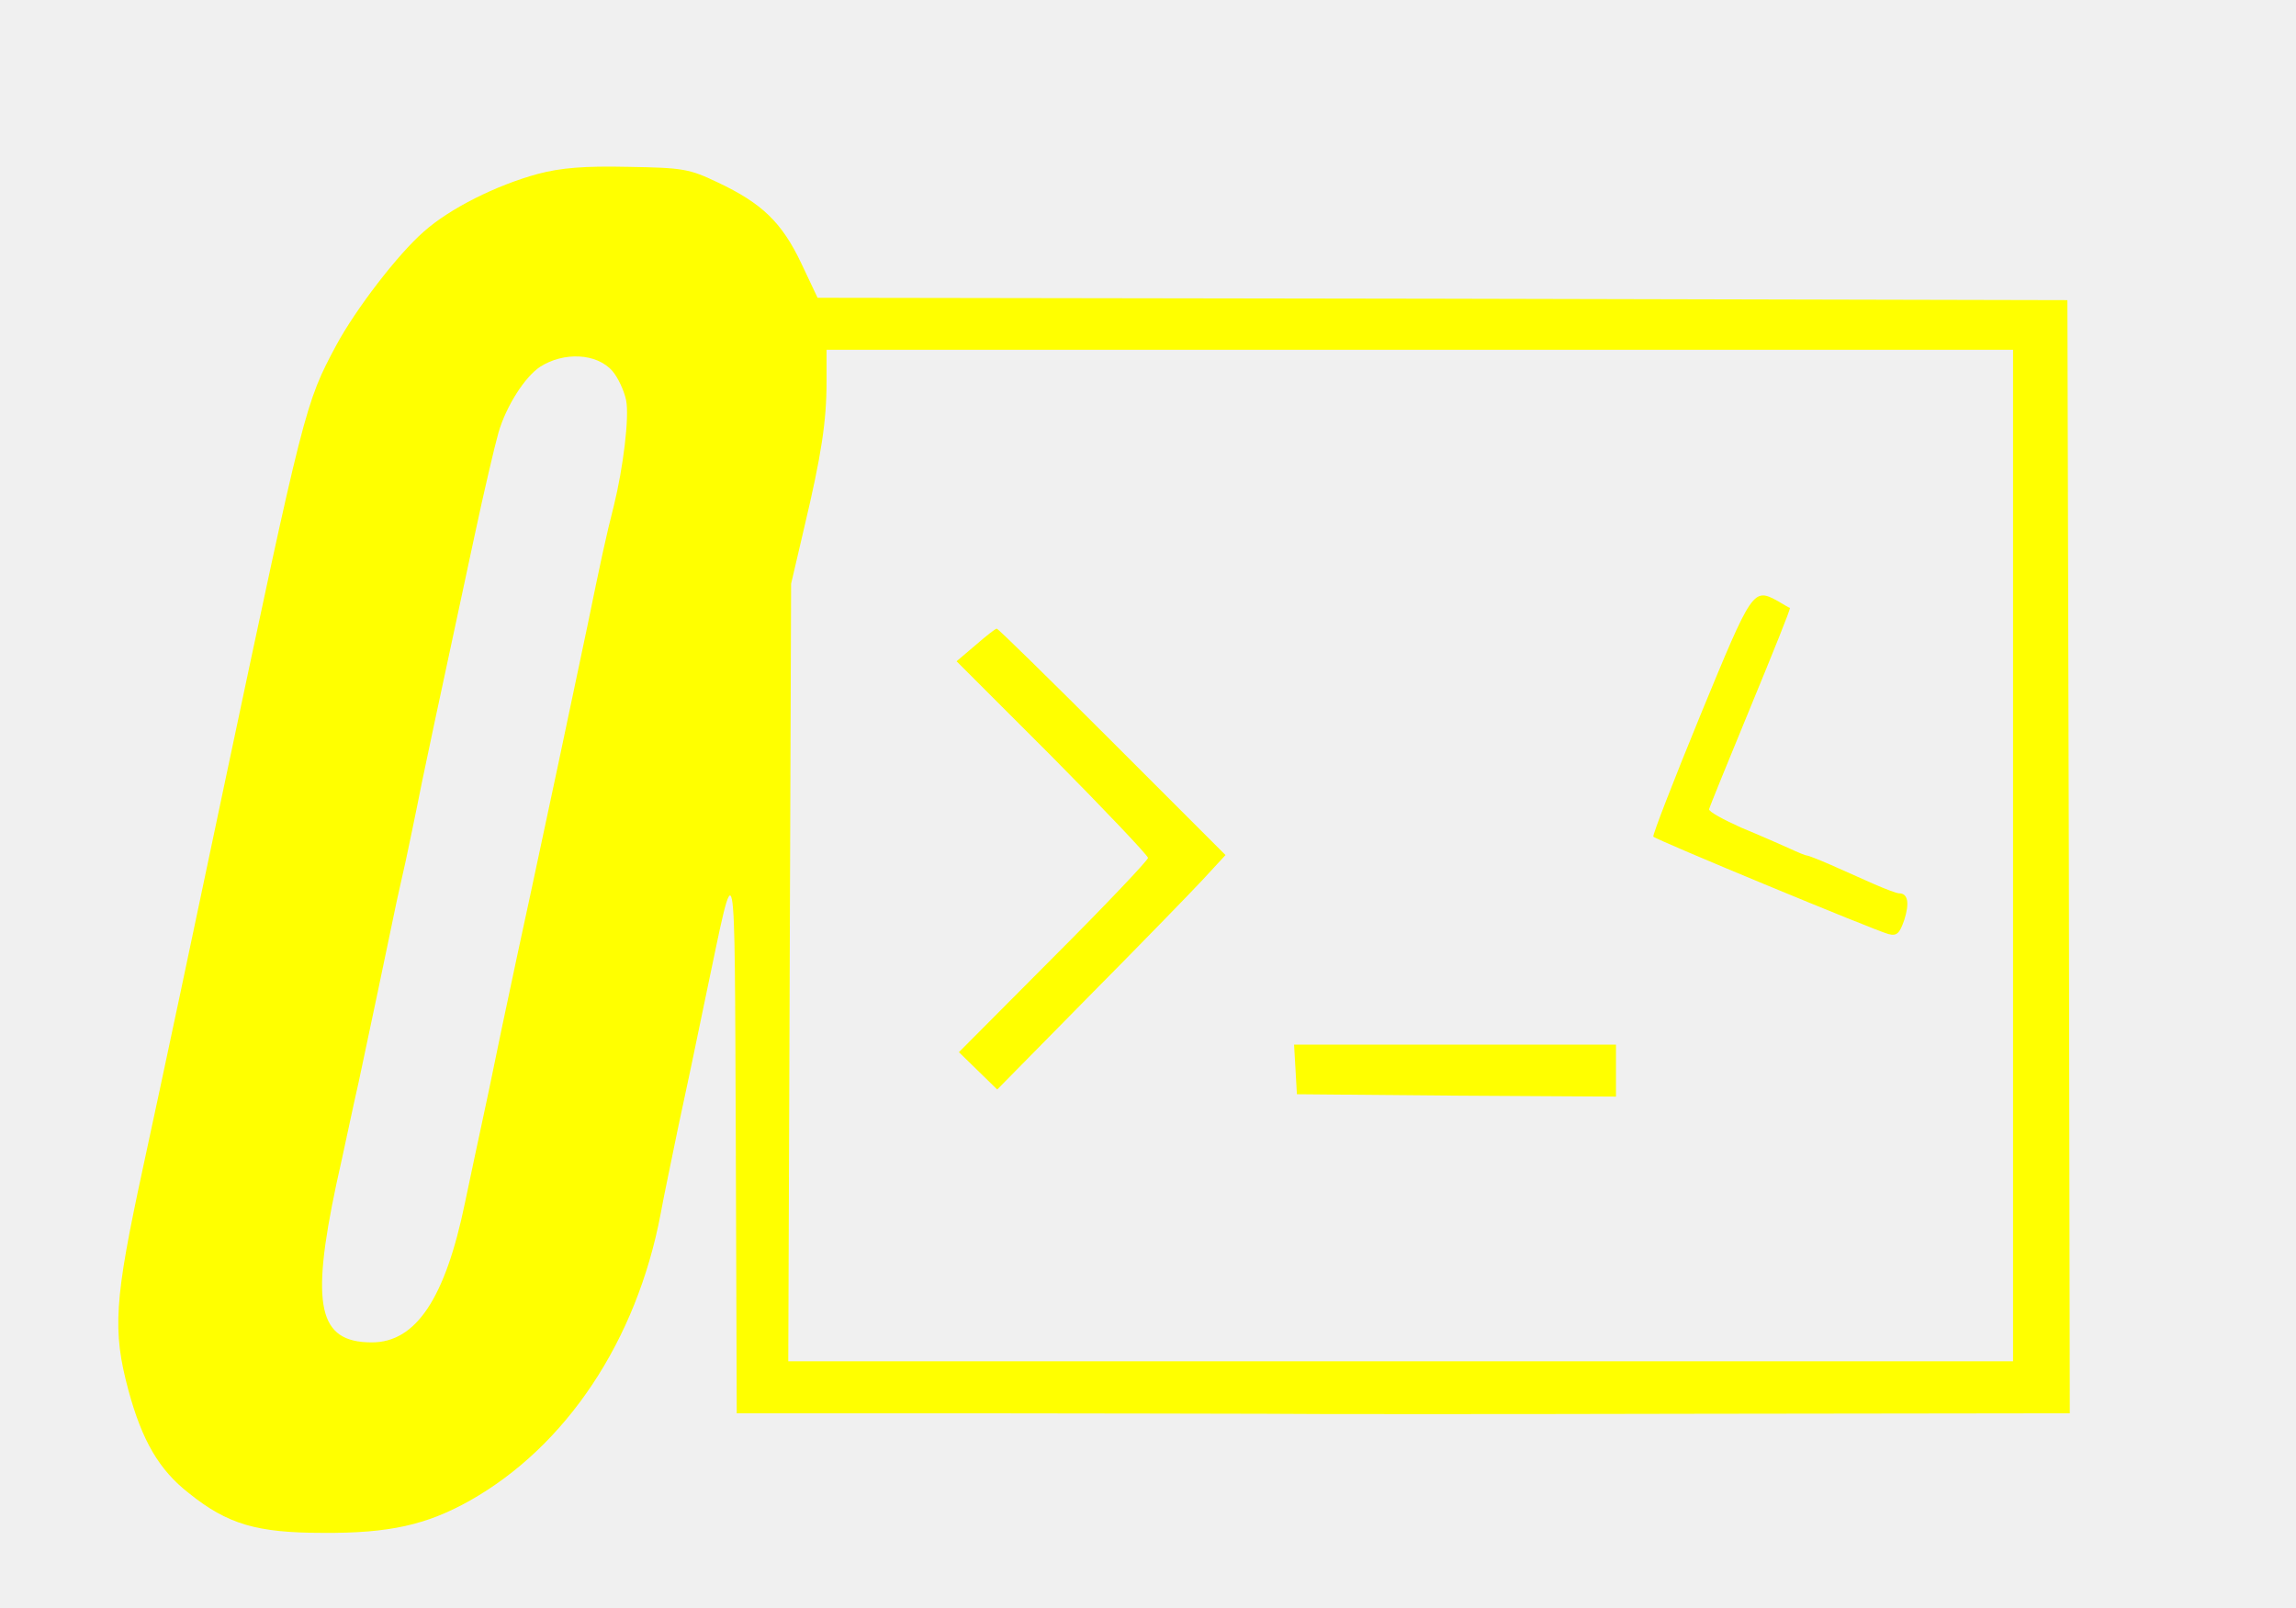
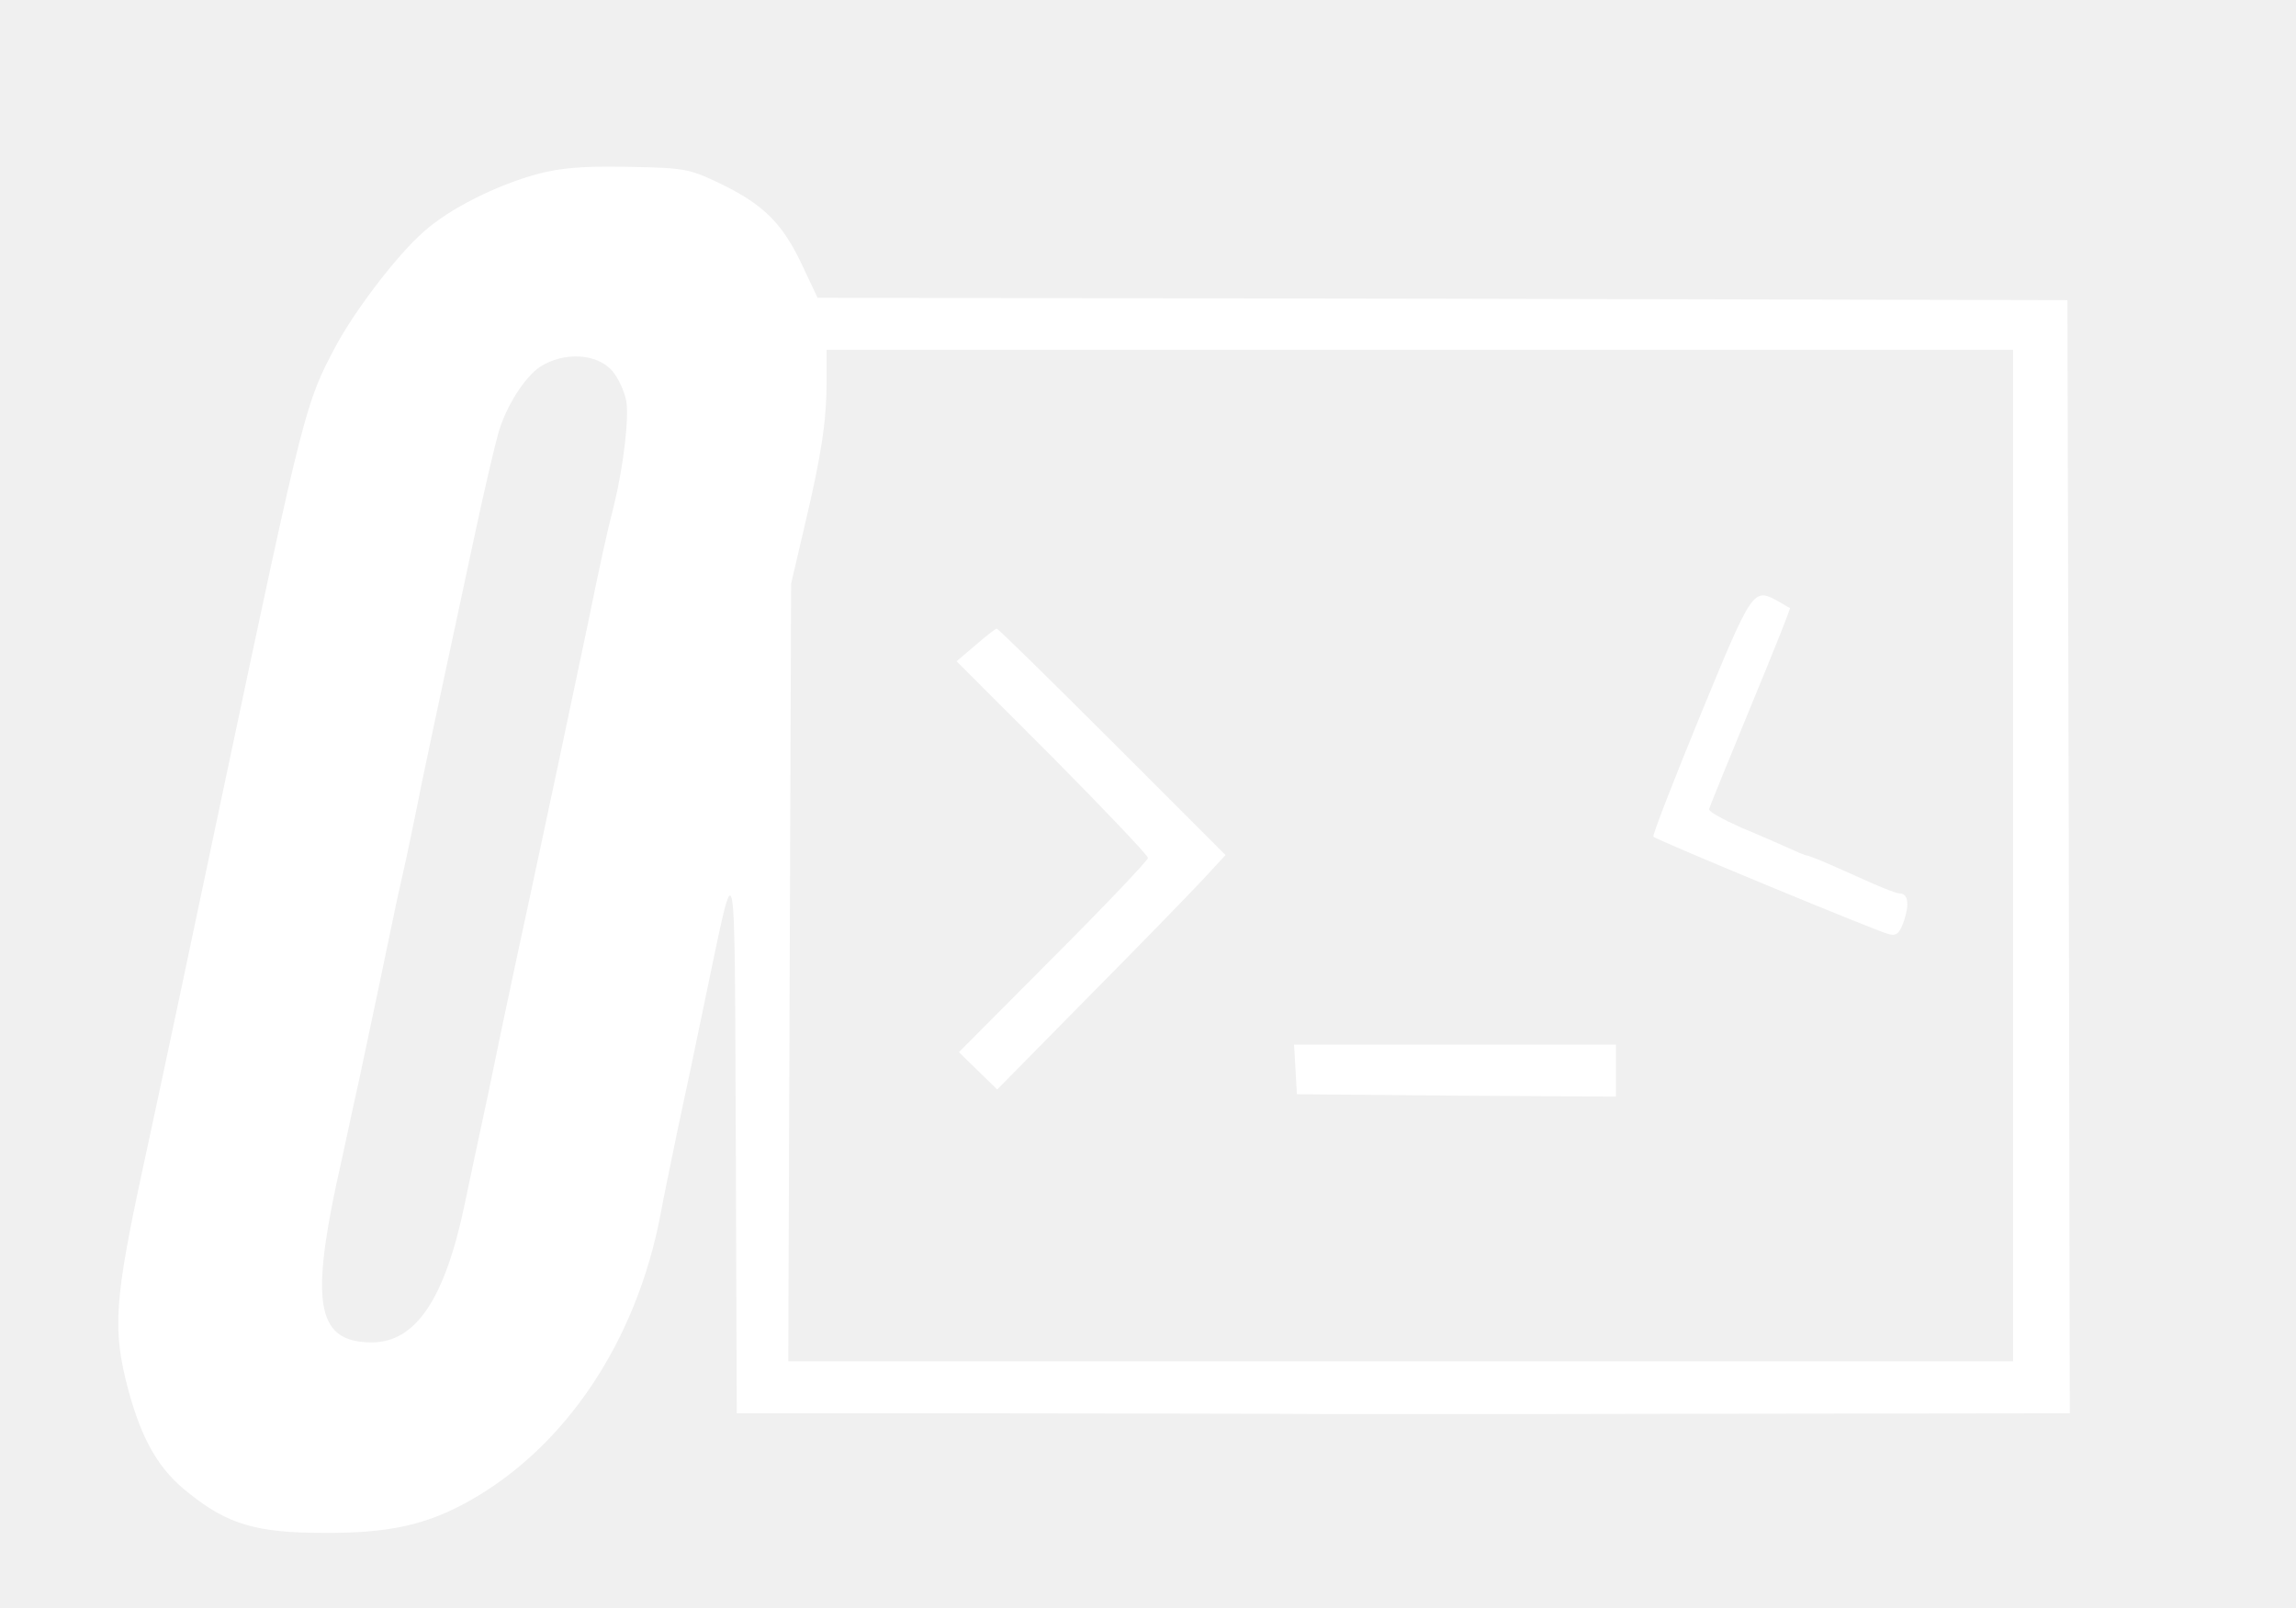
<svg xmlns="http://www.w3.org/2000/svg" version="1.0" width="600" height="420" viewBox="50 125 450 340">
-   <g fill="#FF0">
+   <g fill="#FFF">
    <path d="M145.9 161.8c-8.8 2.4-18.6 7.3-24.1 12.2-5.5 4.8-14.4 16.4-18.5 24-6.6 12.3-6.8 13.2-23.8 93.5-5.8 27.6-13 61.6-17.1 80.5-6.1 28.2-6.5 34.4-3.1 47.1 2.9 10.7 6.5 16.9 12.8 21.8 8.2 6.6 14.4 8.4 28.4 8.4 14 .1 21.9-1.7 31-6.8 20.4-11.5 35.3-33.8 40.4-60.7.5-2.9 2.2-10.9 3.6-17.8 1.5-6.9 4.2-19.7 6-28.5 6.5-30.9 6-33.3 6.3 30.7l.2 57.8h48.3c26.5 0 55 .1 63.2.1 8.3.1 50 .1 92.8 0l77.7-.1-.2-117.8-.3-117.7-132.2-.3-132.2-.2-3.5-7.4c-4.1-8.6-8.3-12.6-17.6-17-6.1-2.9-7.3-3.1-19-3.3-9.3-.2-14.2.2-19.1 1.5M458 306v107H198.9l.3-82.3.3-82.2 2.8-12c3.6-15.2 4.7-22.3 4.7-30.8V199h251zM161.7 203.5c1.2 1.4 2.5 4.2 2.9 6.2.7 3.5-.6 14.2-2.6 22.3-1.6 6.2-2.9 12.3-5.5 25-3.7 17.7-9.2 43.5-12.1 57-1.4 6.3-4.1 19.1-6.1 28.5-1.9 9.3-3.9 18.8-4.4 21s-2 9.4-3.4 16c-4.2 20.3-10.4 29.5-19.7 29.5-11.3 0-13-7.6-7.5-33.5 1.5-6.6 3.5-16.3 4.7-21.5 2-9.3 6-28.4 8.1-38.5.6-2.8 1.5-6.6 1.9-8.5s2-9.4 3.4-16.5c1.5-7.2 3.8-18 5.1-24 1.3-6.1 4-18.7 6-28 2-9.4 4.3-19.2 5.1-22 1.6-5.5 5.5-11.7 8.8-13.9 5-3.2 12-2.9 15.3.9" />
    <path d="M391.9 276.2c-5.7 13.9-10.2 25.5-10 25.8.6.7 47 19.9 49.7 20.6 1.8.5 2.4-.1 3.4-3 1.1-3.5.8-5.6-1.1-5.6-.5 0-2.9-.9-5.4-2s-6.5-2.9-9-4-4.8-2-5.1-2-2-.7-3.7-1.5c-1.8-.8-6.3-2.8-10.2-4.4-3.8-1.7-6.9-3.4-6.8-3.9s4.1-10.3 8.8-21.7 8.5-20.8 8.3-20.9c-.2 0-1.3-.7-2.5-1.4-5.3-2.9-5.4-2.7-16.4 24m-153.4-14.7-4 3.4 20.3 20.3c11.1 11.2 20.2 20.8 20.2 21.3s-9 10-20 21l-20 20.1 4 3.9 4.1 4 19.2-19.5c10.6-10.7 21.5-21.9 24.2-24.8l4.9-5.3-24-24C254.3 268.8 243.3 258 243 258s-2.3 1.6-4.5 3.5m67.7 89.7.3 5.3 33.8.3 33.7.2v-11h-68.1z" />
  </g>
</svg>
